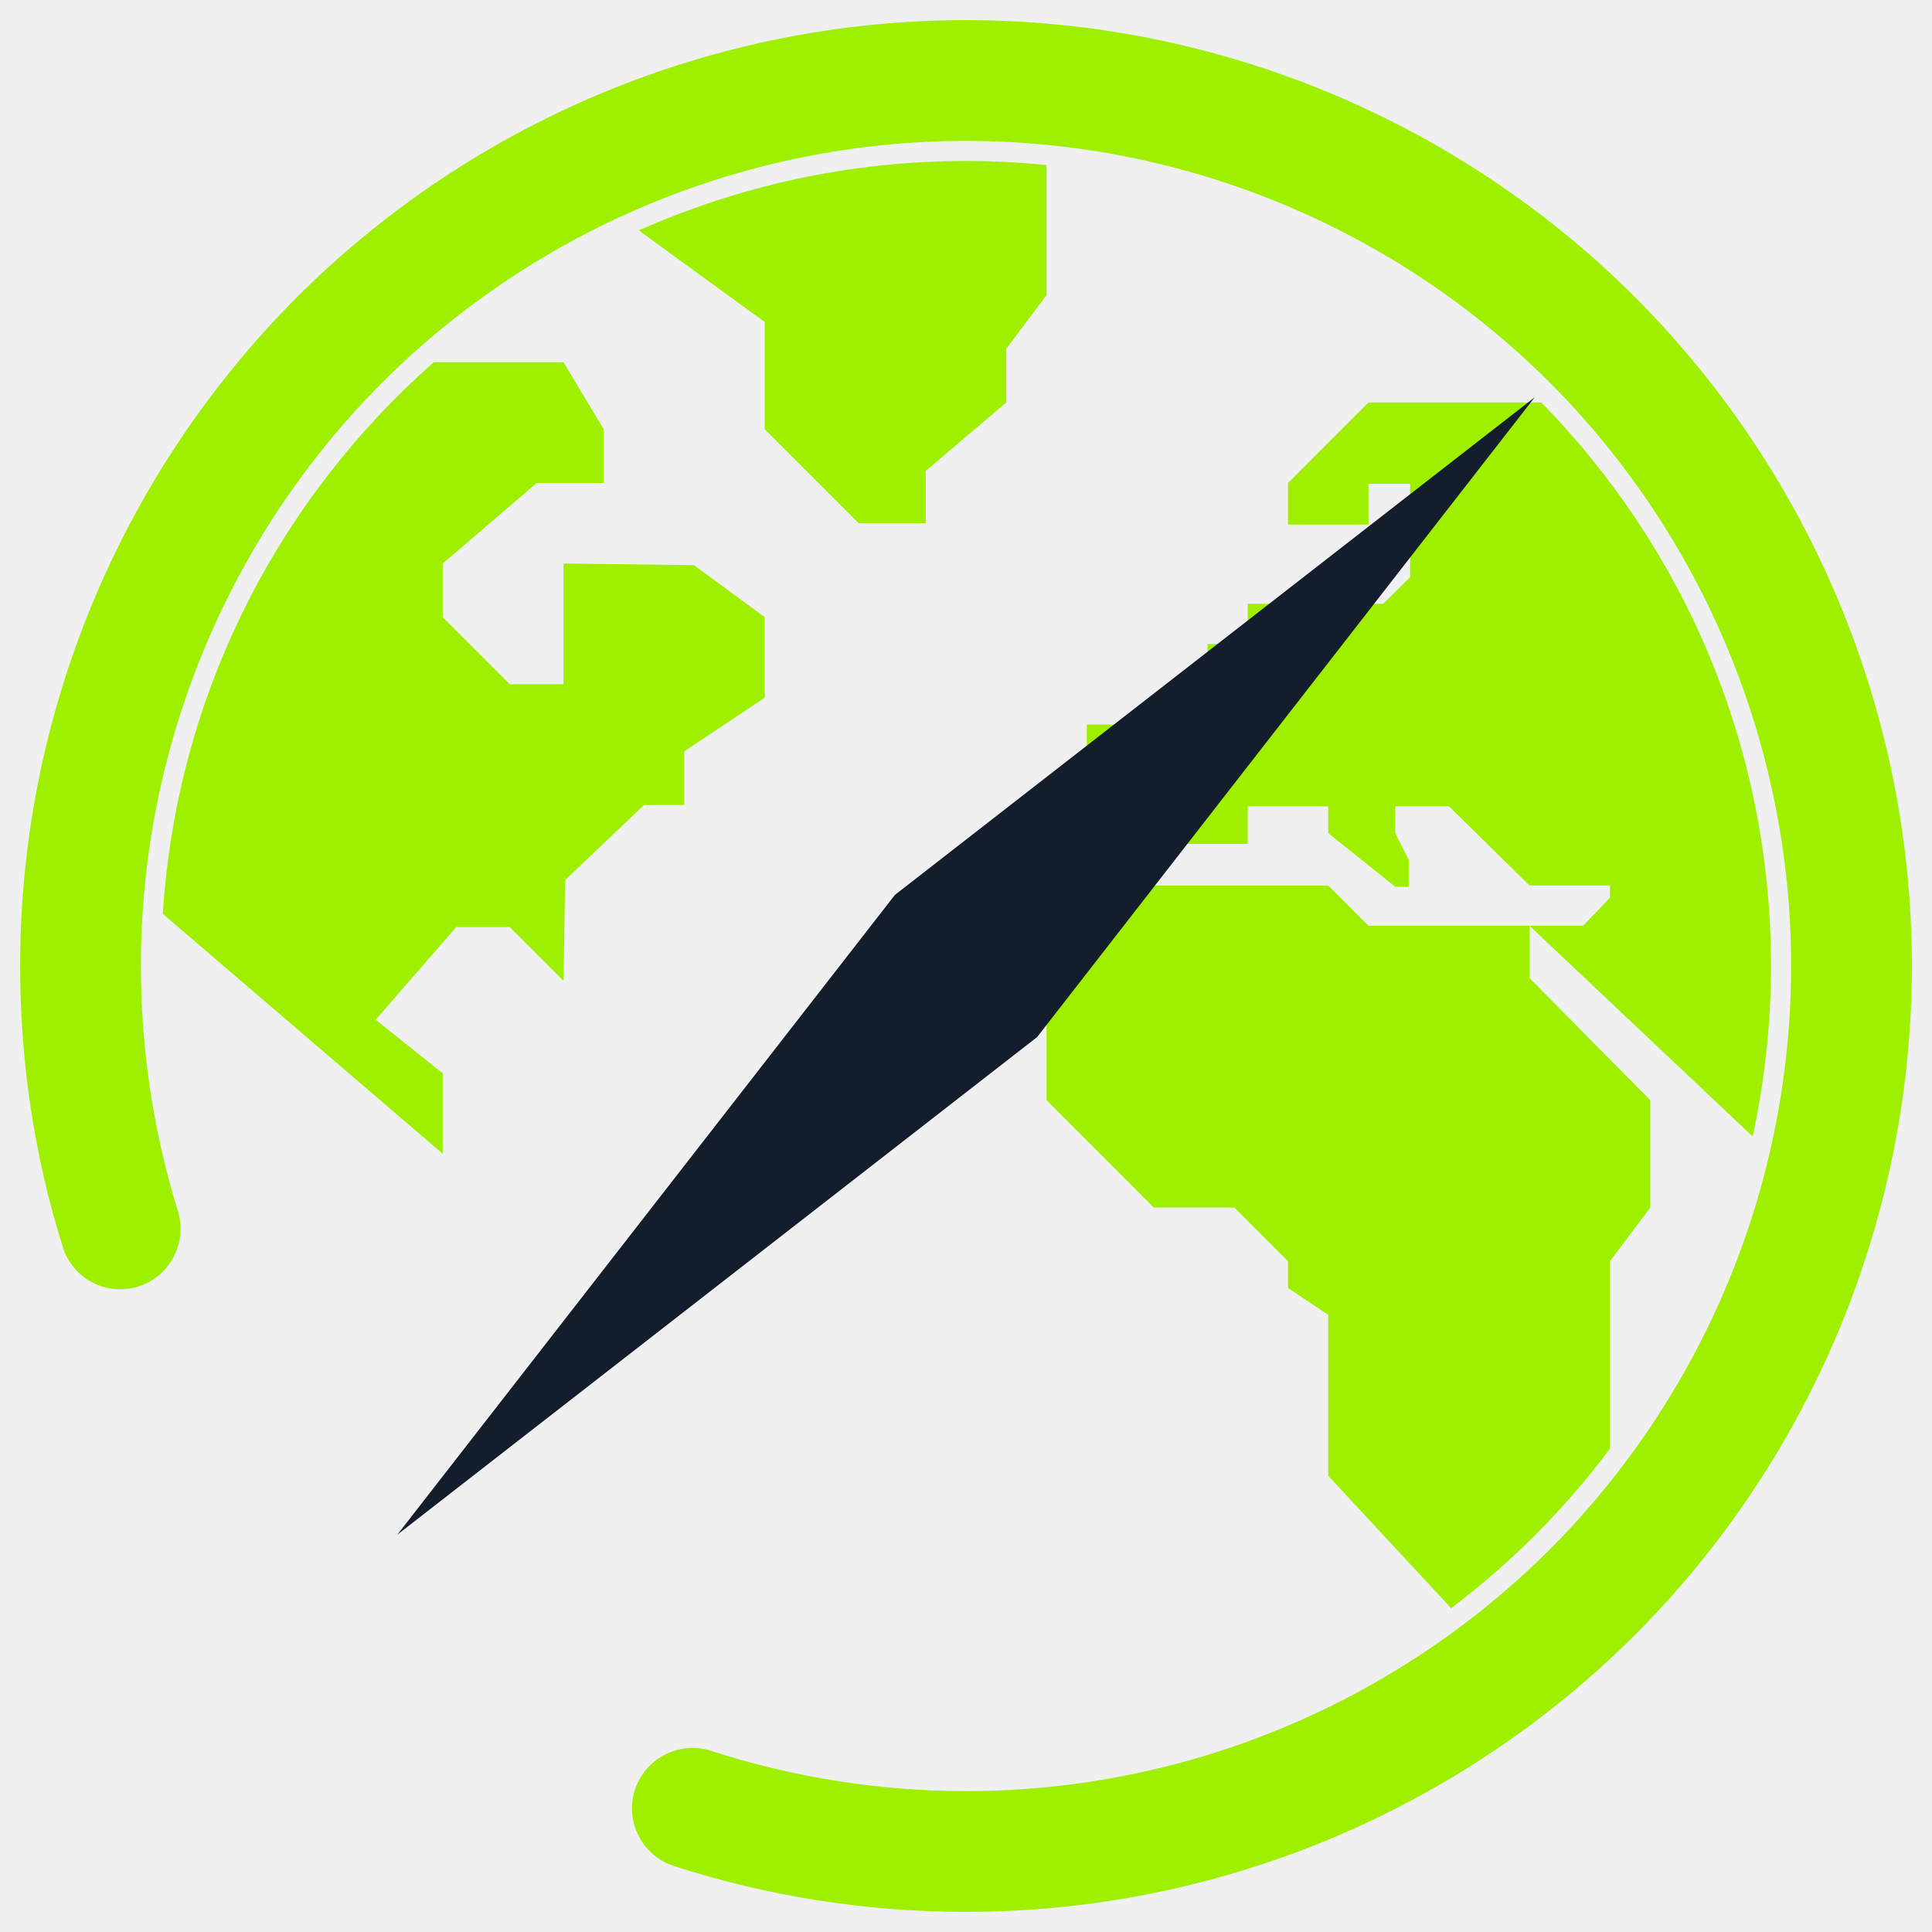
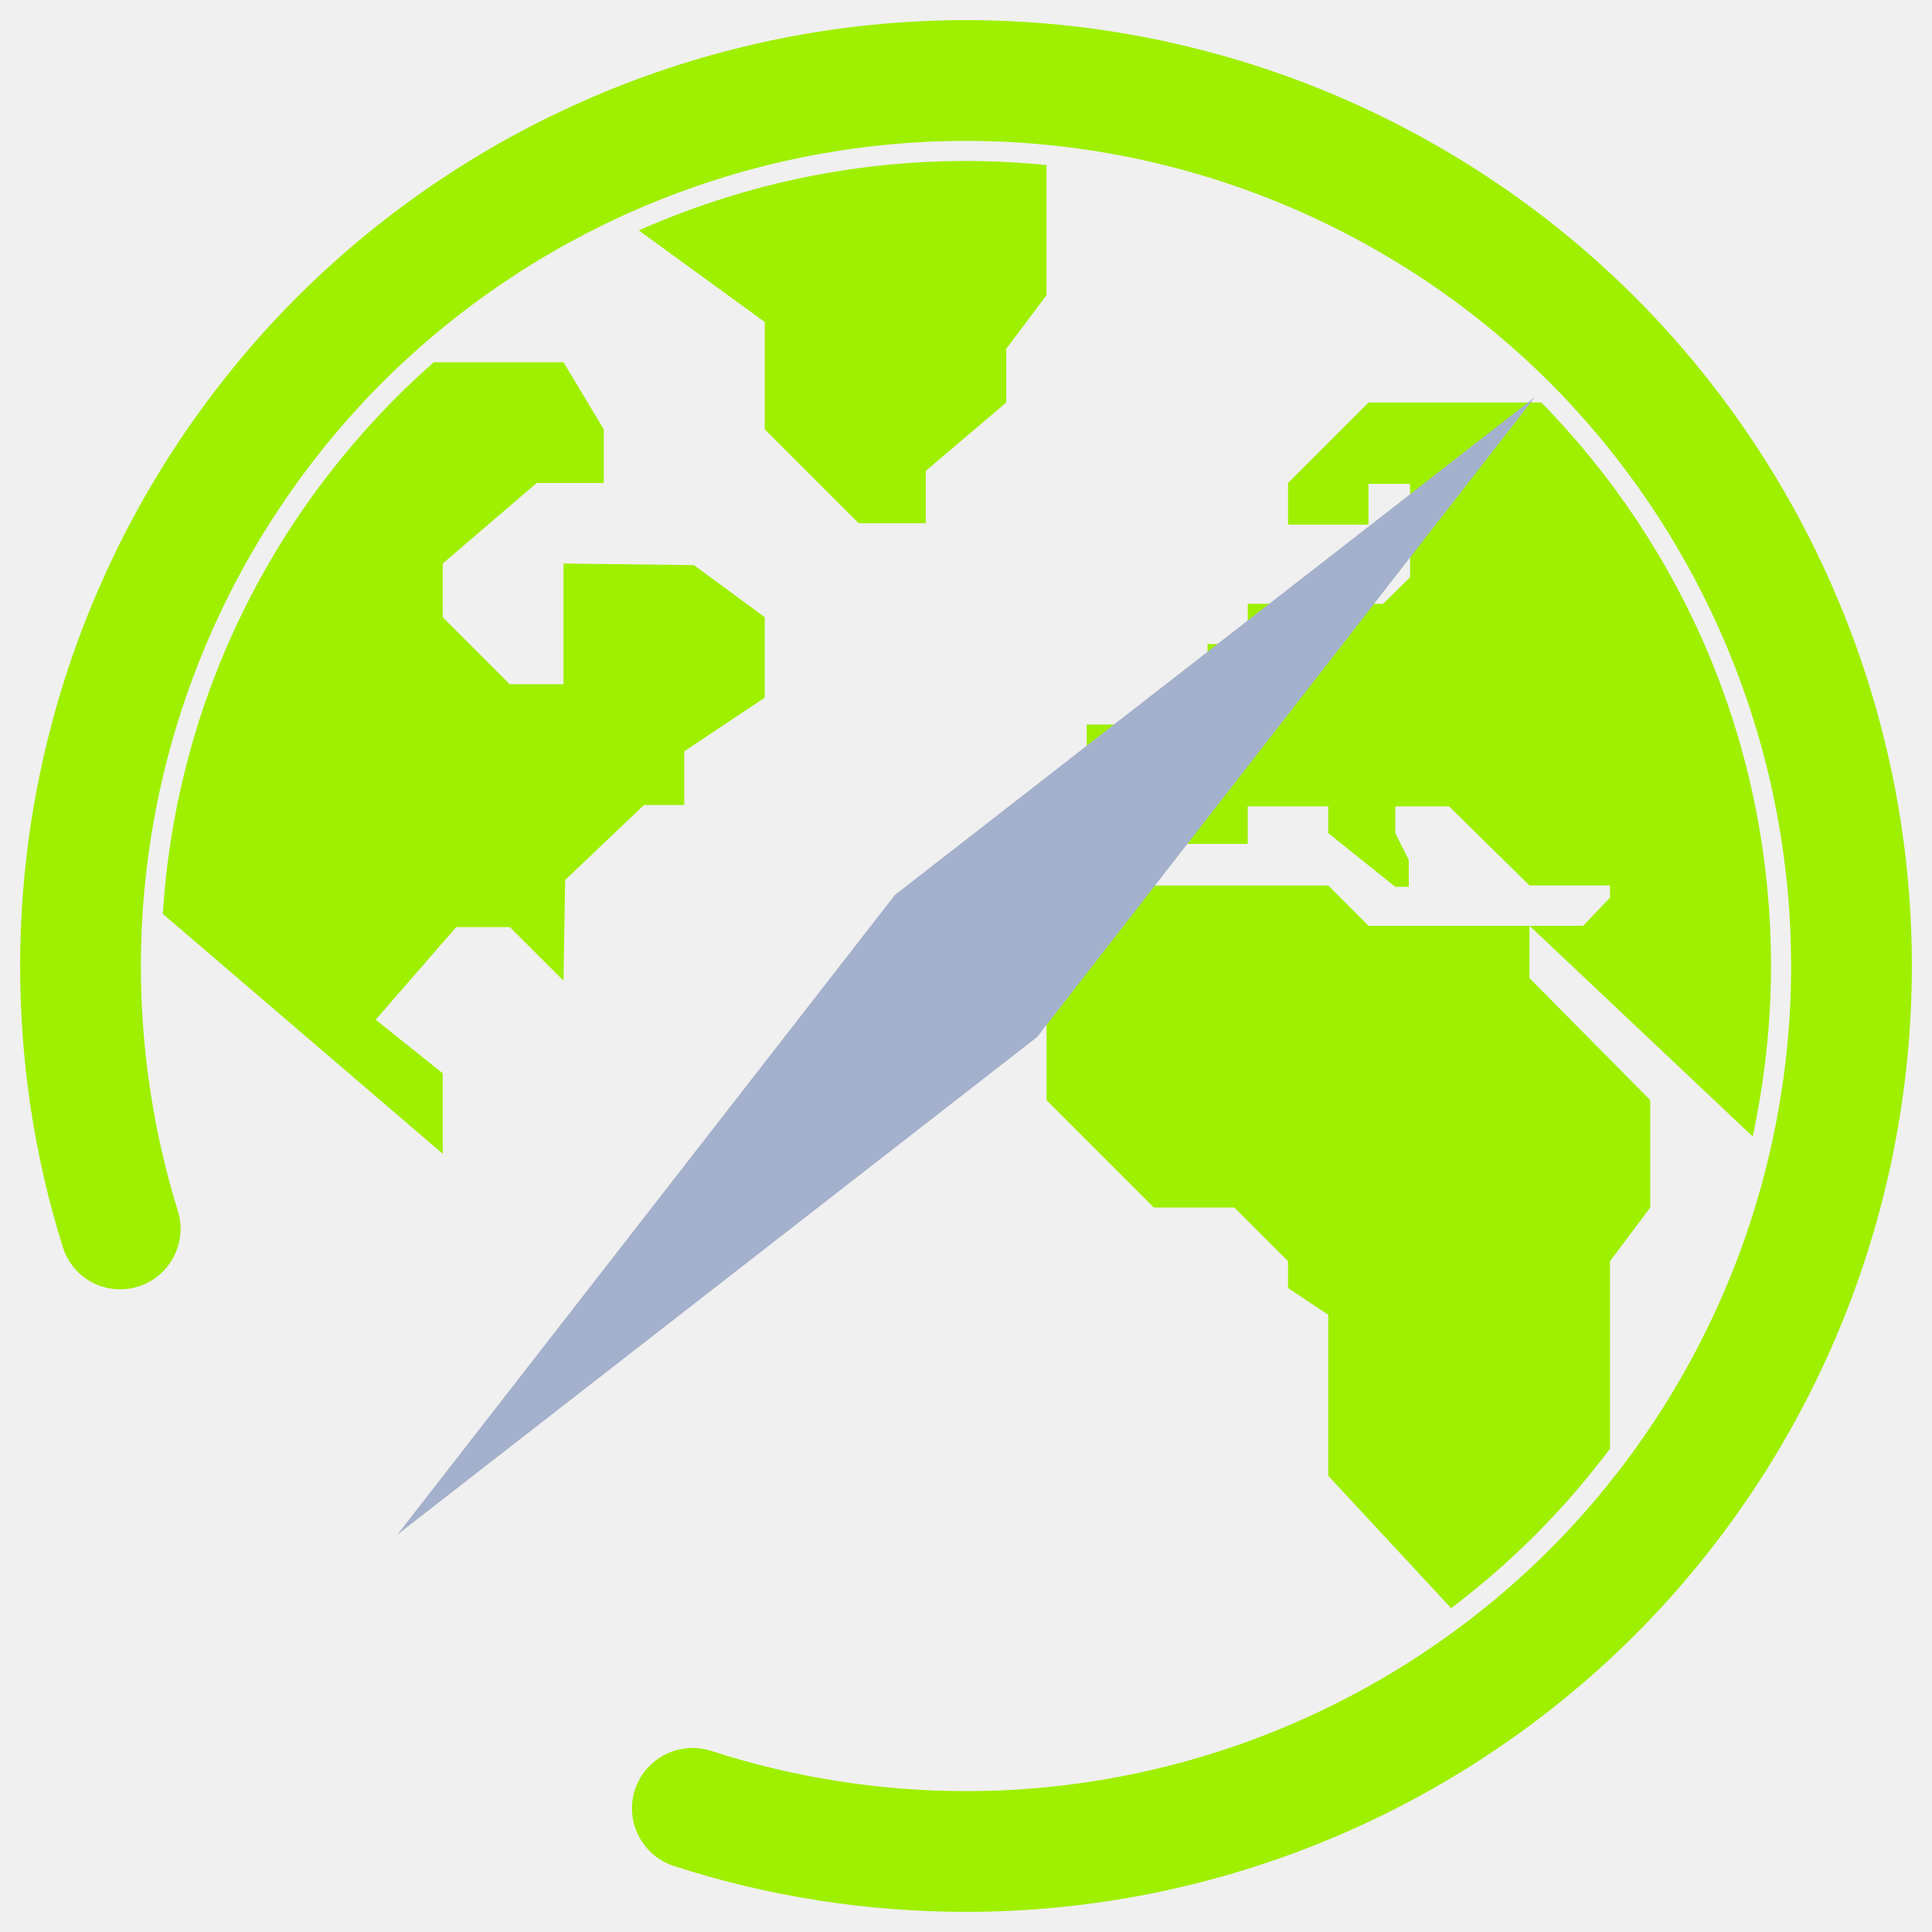
<svg xmlns="http://www.w3.org/2000/svg" width="64" height="64" viewBox="0 0 64 64" fill="none">
  <g clip-path="url(#clip0_62_4331)">
    <path fill-rule="evenodd" clip-rule="evenodd" d="M32 5.333C28.132 5.333 24.472 6.164 21.161 7.633L25.333 10.667V14.221L28.445 17.333H30.667V15.599L33.333 13.333V11.555L34.667 9.779V5.467C33.789 5.38 32.9 5.333 32 5.333ZM14.367 12C9.235 16.524 5.856 22.983 5.393 30.273L14.667 38.221V35.555L12.445 33.779L15.112 30.711H16.888L18.667 32.487L18.721 29.153L21.333 26.667H22.667V24.888L25.333 23.112V20.445L22.989 18.721L18.667 18.667V22.667H16.888L14.667 20.445V18.667L17.779 16H20V14.221L18.667 12H14.367ZM45.333 13.333L42.667 16V17.377H45.333V16.027H46.711V19.123L45.82 20H41.333V21.333H40V24H36V27.956H41.333V26.711H44V27.599L46.221 29.377H46.667V28.487L46.221 27.599V26.711H48L50.667 29.333H53.333V29.735L52.445 30.667H50.667L58.06 37.648C58.449 35.828 58.667 33.941 58.667 32C58.667 24.713 55.764 18.137 51.06 13.333H46.221H45.333ZM50.667 30.667H45.333L44 29.333H38.221L34.667 32.888V36.445L38.221 40H40.888L42.667 41.779V42.667L44 43.555V48.888L48.071 53.273C50.065 51.767 51.835 49.991 53.333 47.989V41.779L54.667 40V36.445L50.667 32.401V30.667ZM5.893 40.12C6.217 41.172 5.625 42.292 4.573 42.62C3.521 42.948 2.404 42.359 2.08 41.307C1.133 38.293 0.667 35.16 0.667 32C0.667 23.693 3.973 15.72 9.84 9.84C15.72 3.973 23.693 0.667 32 0.667C40.307 0.667 48.28 3.973 54.16 9.84C60.027 15.72 63.333 23.693 63.333 32C63.333 40.307 60.027 48.28 54.16 54.16C48.28 60.027 40.307 63.333 32 63.333C28.72 63.333 25.453 62.827 22.32 61.813C21.268 61.468 20.691 60.335 21.033 59.287C21.376 58.239 22.508 57.661 23.56 58C26.28 58.88 29.133 59.333 32 59.333C39.24 59.333 46.2 56.453 51.333 51.333C56.453 46.2 59.333 39.24 59.333 32C59.333 24.76 56.453 17.8 51.333 12.667C46.2 7.547 39.24 4.667 32 4.667C24.76 4.667 17.8 7.547 12.667 12.667C7.547 17.8 4.667 24.76 4.667 32C4.667 34.747 5.08 37.493 5.893 40.12Z" fill="#9FEF00" />
-     <path fill-rule="evenodd" clip-rule="evenodd" d="M13.161 50.839L29.645 29.645L31.876 31.876L34.355 34.355L13.161 50.839ZM50.839 13.161L29.645 29.645L34.355 34.355L50.839 13.161Z" fill="#141D2B" />
+     <path fill-rule="evenodd" clip-rule="evenodd" d="M13.161 50.839L29.645 29.645L31.876 31.876L34.355 34.355L13.161 50.839ZM50.839 13.161L29.645 29.645L34.355 34.355L50.839 13.161Z" fill="#A4B1CD" />
  </g>
  <defs>
    <clipPath id="clip0_62_4331">
      <rect width="64" height="64" fill="white" />
    </clipPath>
  </defs>
</svg>
